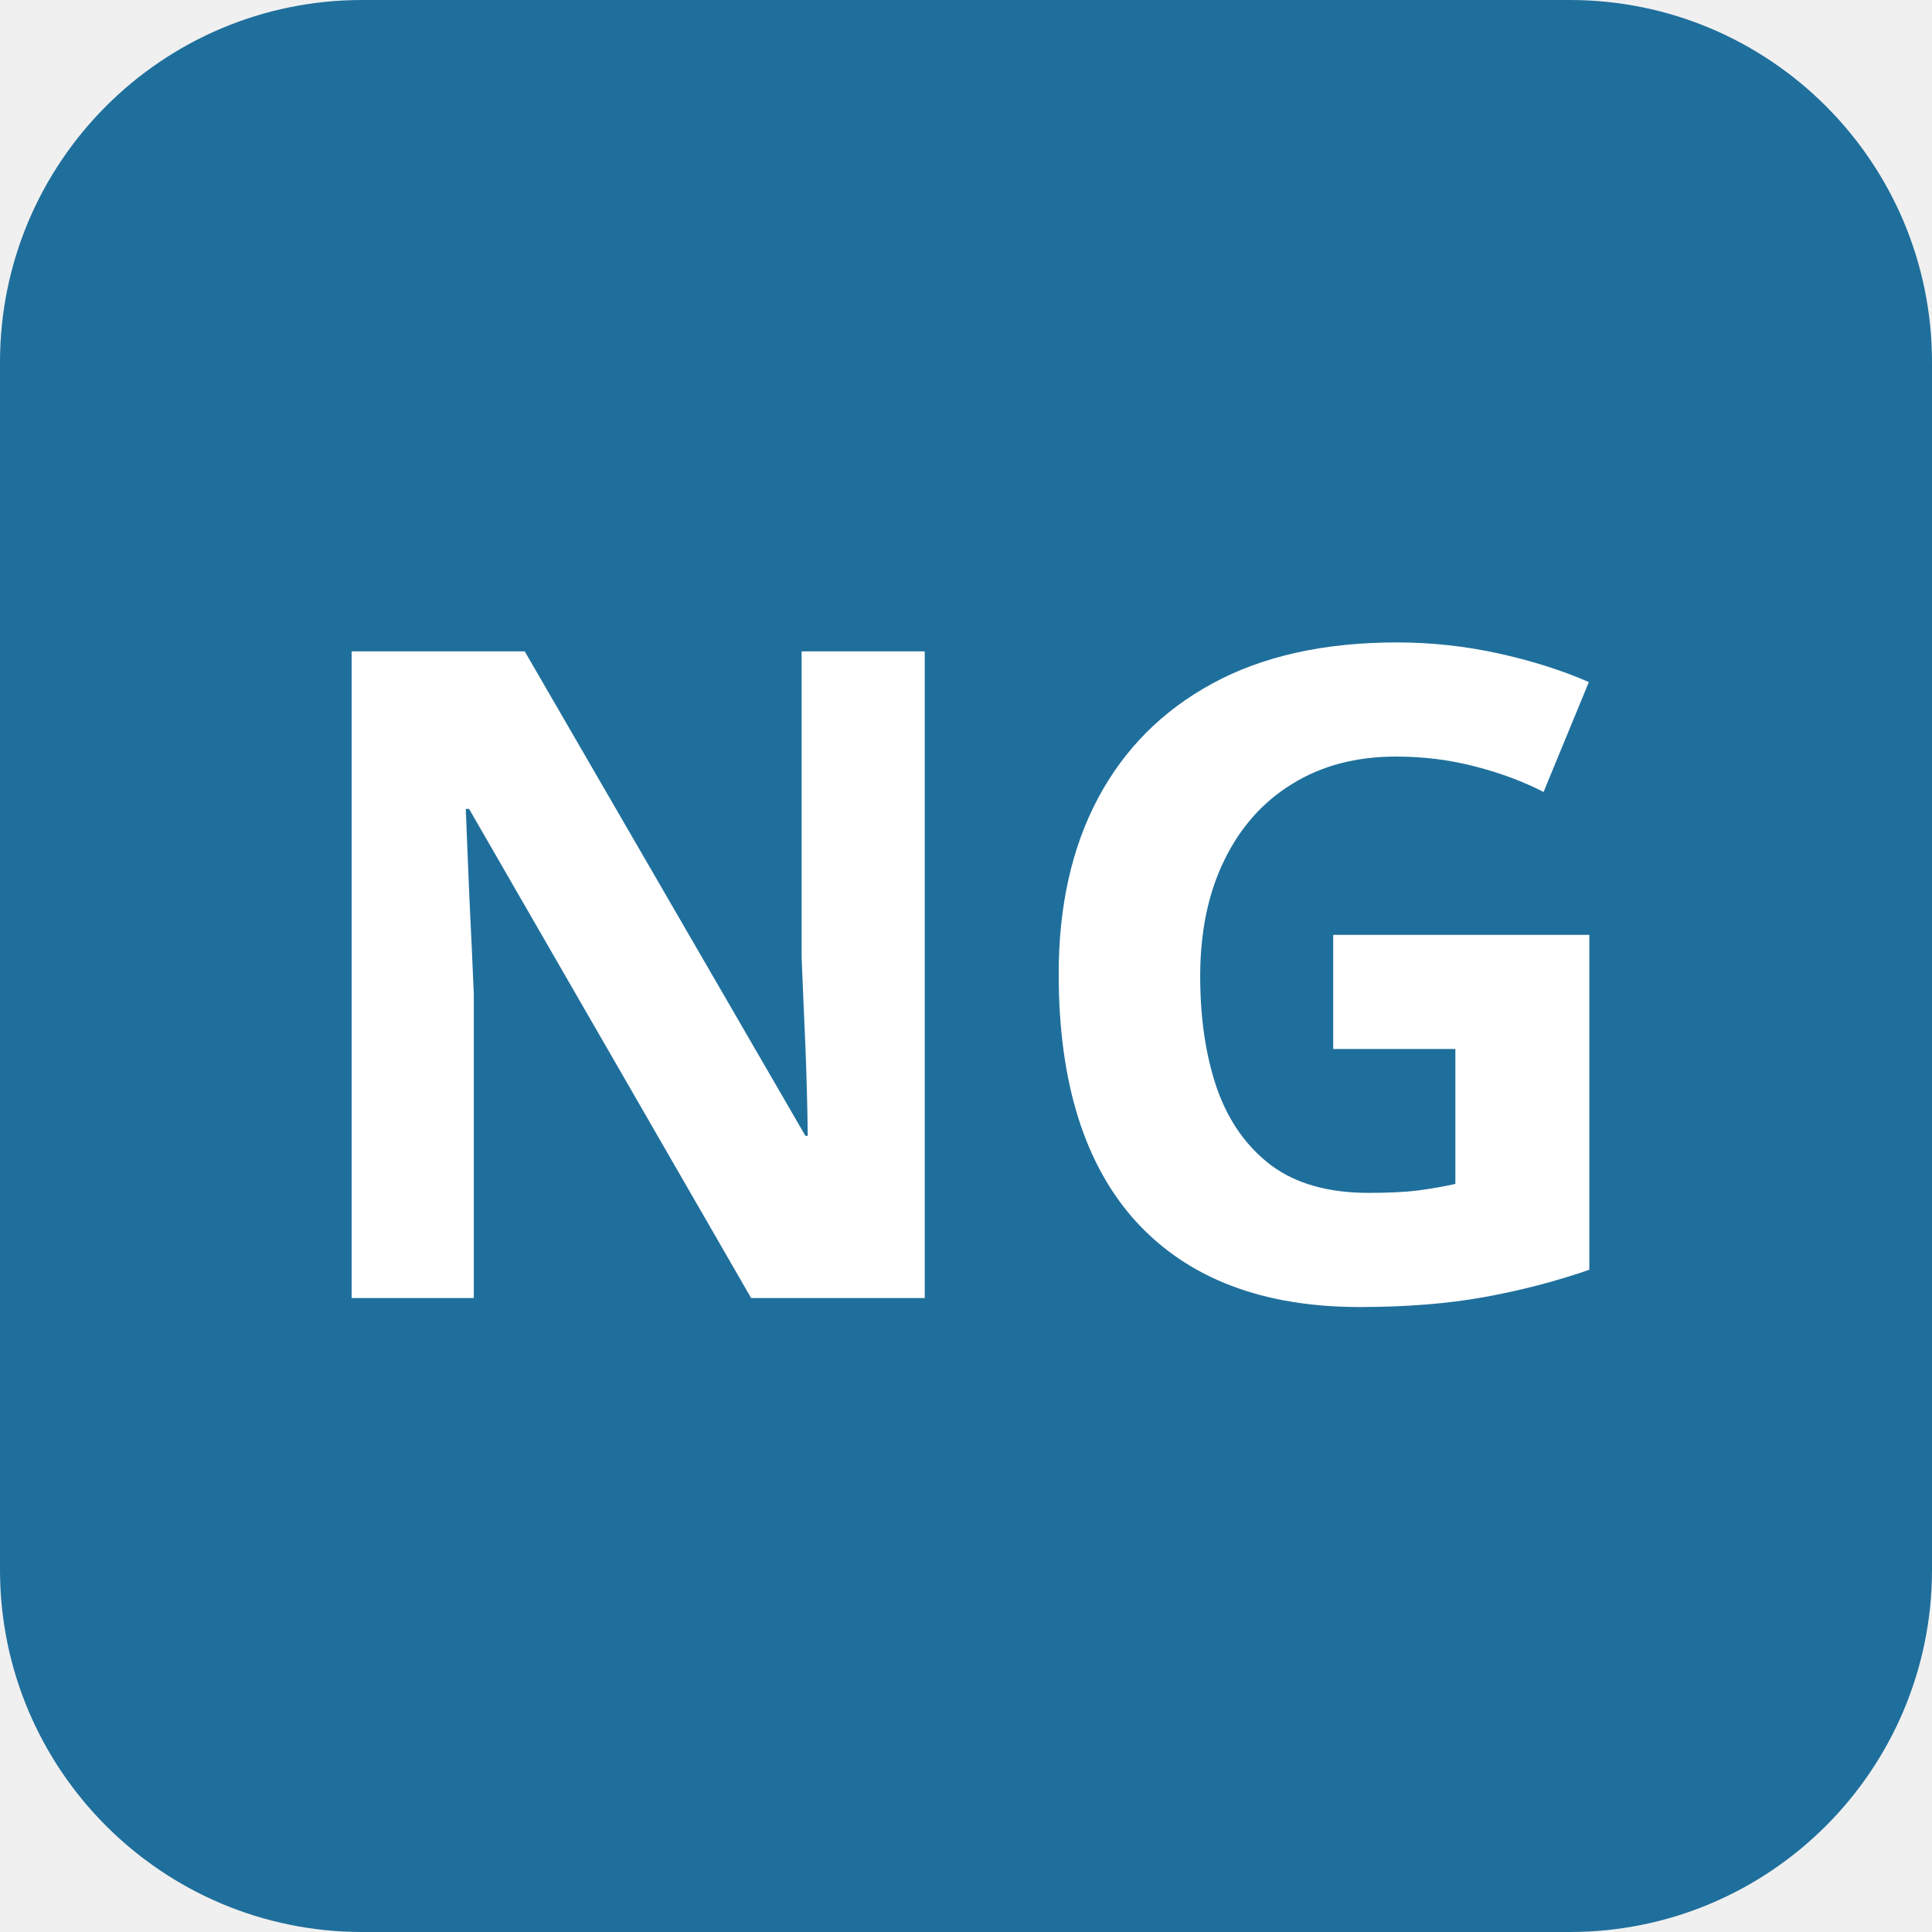
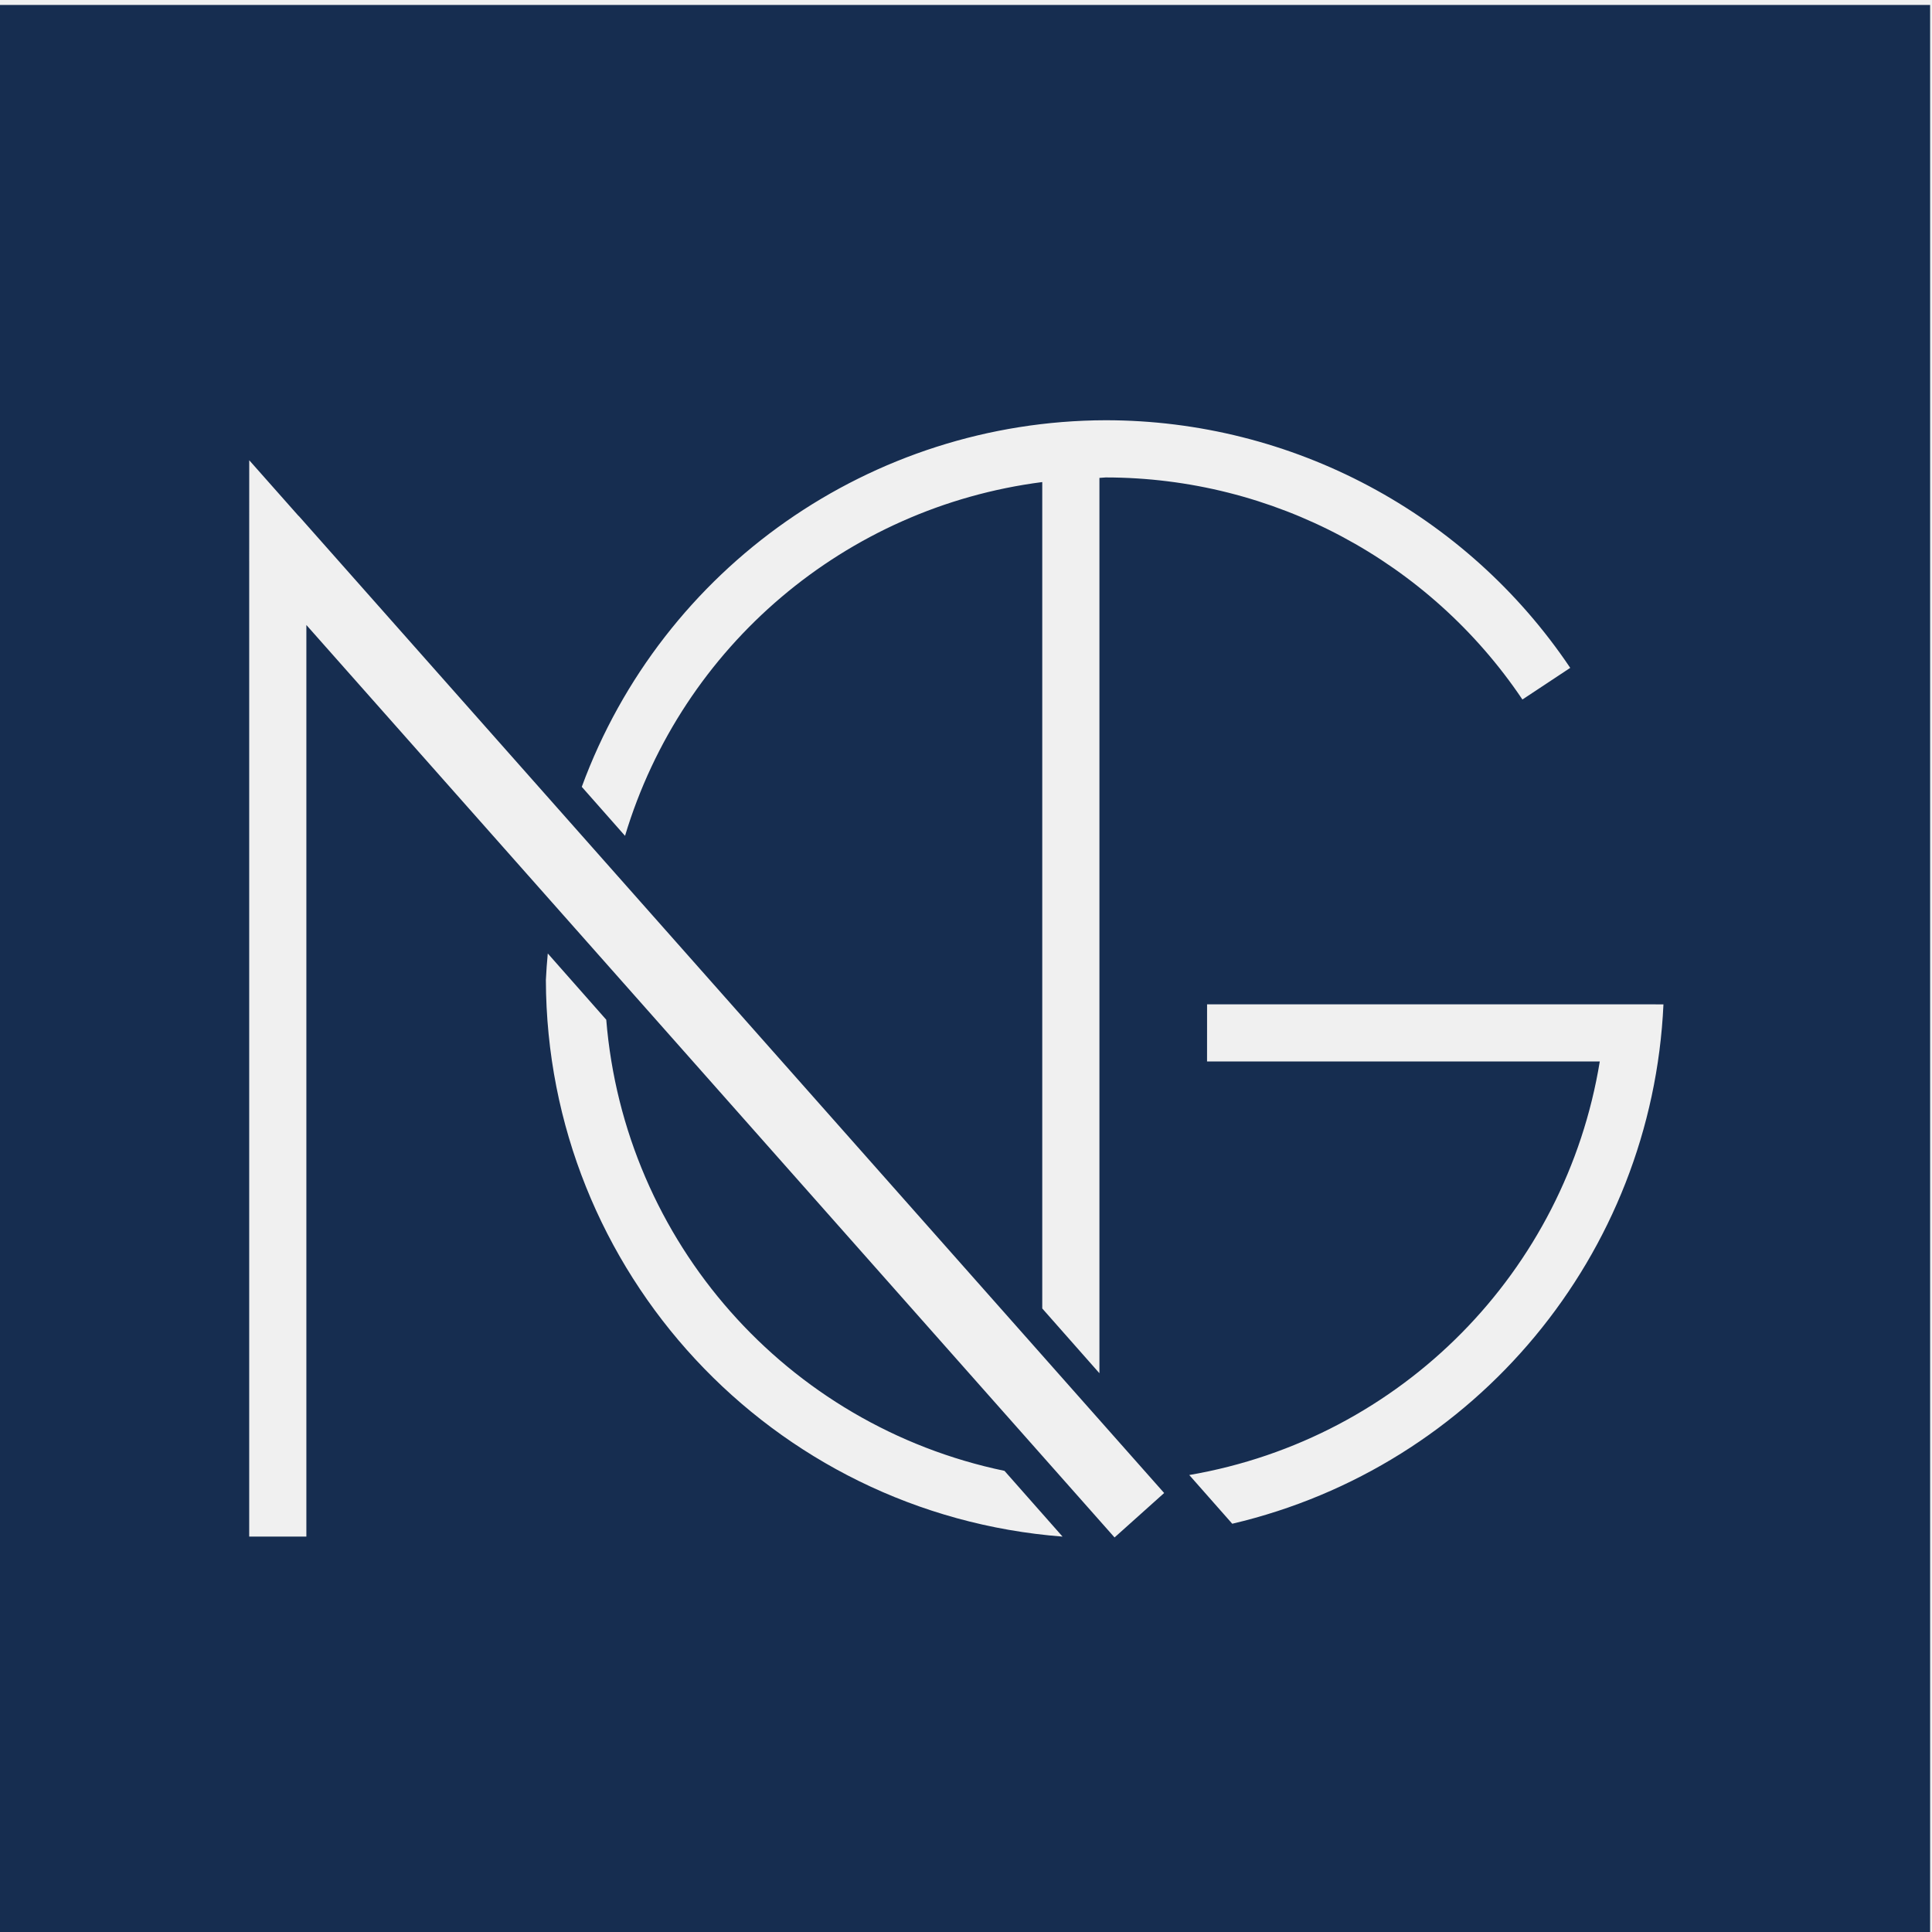
- <svg xmlns="http://www.w3.org/2000/svg" viewBox="0 0 64 64" role="img" aria-label="NG">
-   <rect width="64" height="64" rx="12" fill="#1f6f9c" />
-   <text x="32" y="43" text-anchor="middle" font-family="system-ui, sans-serif" font-size="30" font-weight="700" fill="#ffffff">NG</text>
+ <svg xmlns="http://www.w3.org/2000/svg" viewBox="0 0 64 64" role="img" aria-label="NG" version="1.1" id="svg1">
+   <defs id="defs1" />
+   <path id="rect10" style="fill:#162d50;fill-opacity:1;stroke:none;stroke-width:0.109;stroke-linecap:round;stroke-linejoin:round;stroke-miterlimit:2.7" d="M -0.584,0.164 V 64.686 H 63.938 V 0.164 Z M 36.625,13.921 c 6.176,4.61e-4 11.947,3.076 15.391,8.203 l -1.584,1.048 c -3.091,-4.597 -8.267,-7.354 -13.807,-7.356 -0.069,0.004 -0.137,0.01 -0.205,0.015 v 29.659 L 34.526,43.345 V 15.969 C 28.01,16.806 22.596,21.396 20.705,27.688 L 19.272,26.065 C 21.947,18.786 28.87,13.942 36.625,13.921 Z m -28.369,1.325 1.636,1.847 0.003,-0.003 28.669,32.368 -1.643,1.472 -26.772,-30.226 v 0.007 30.191 H 8.255 v -32.328 -0.007 l -0.004,-0.004 0.004,-0.003 v -0.016 z m 9.891,16.34 1.936,2.194 c 0.599,7.355 5.968,13.437 13.192,14.944 l 1.252,1.418 0.354,0.401 0.317,0.359 C 25.557,50.156 18.108,42.13 18.083,32.462 c 0.014,-0.293 0.035,-0.585 0.063,-0.876 z m 21.839,1.684 h 14.865 v 0.002 h 0.253 C 54.726,41.554 48.893,48.58 40.82,50.476 L 39.396,48.862 C 46.455,47.648 51.864,42.094 52.995,35.162 H 39.985 Z" />
</svg>
